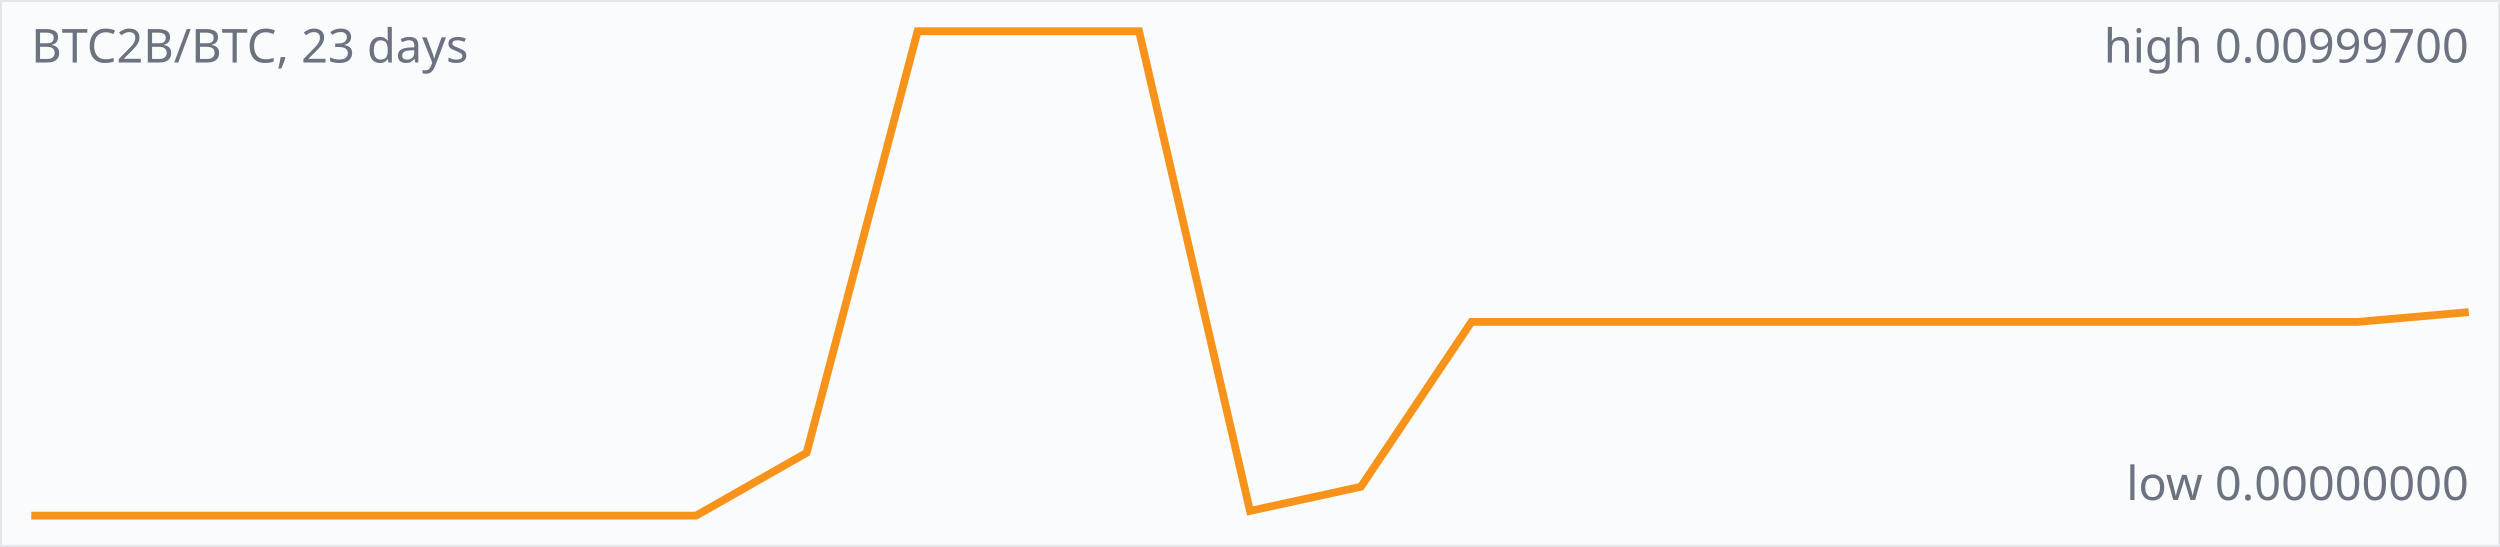
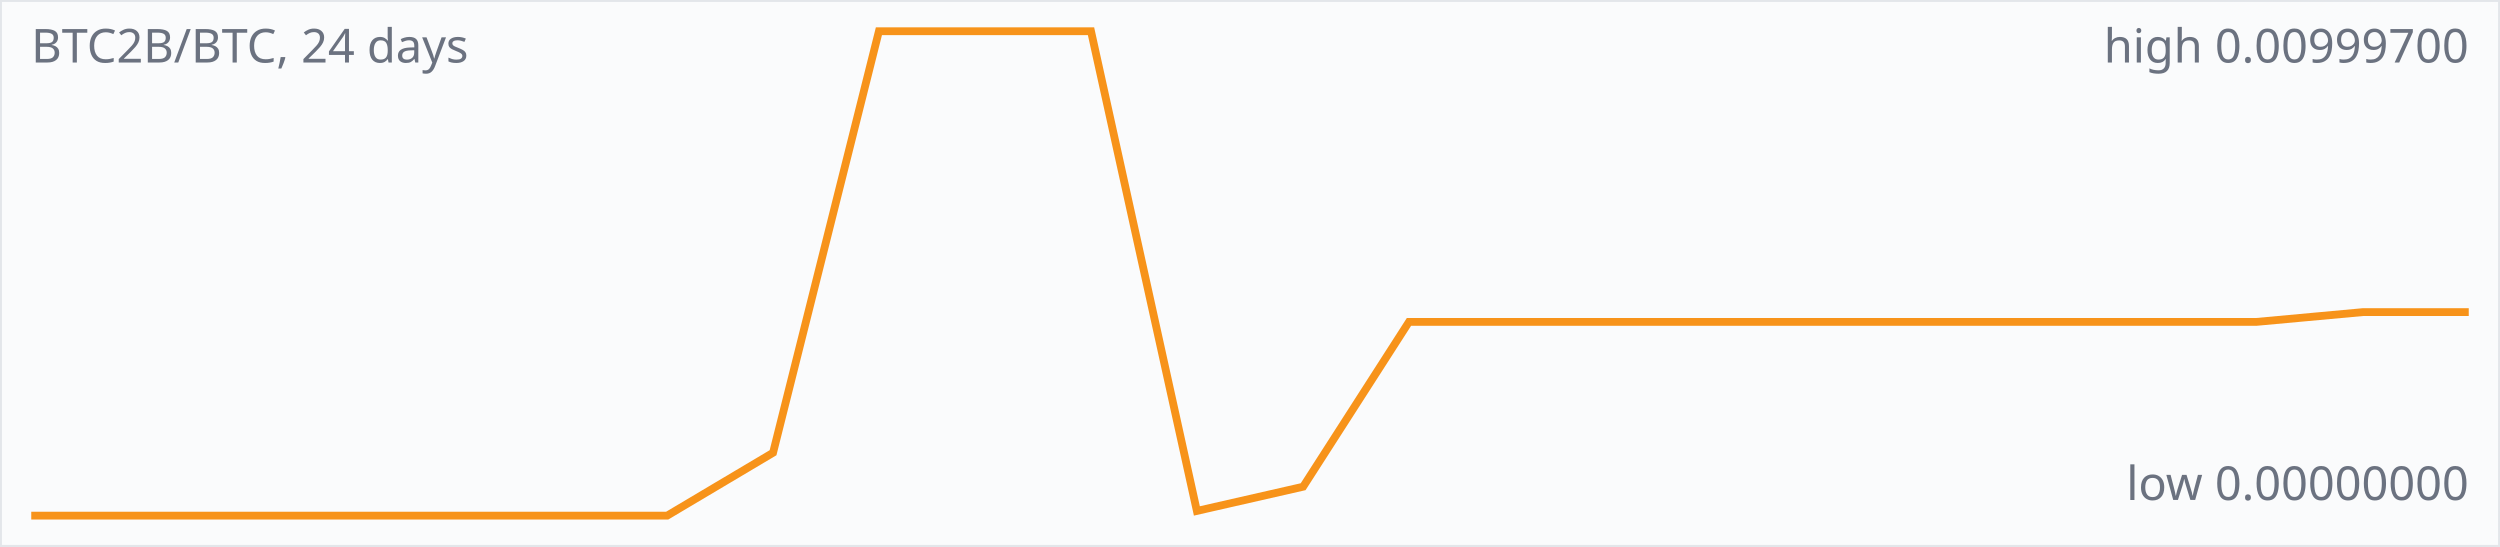
<svg xmlns="http://www.w3.org/2000/svg" viewBox="0 0 640 140" width="640" height="140" font-family="sans-serif">
  <rect x="0" y="0" width="640" height="140" fill="#fafbfc" stroke="#e3e6ea" />
-   <polyline fill="none" stroke="#f7931a" stroke-width="2" points="8.0,132.0 36.4,132.0 64.7,132.0 93.1,132.0 121.5,132.0 149.8,132.0 178.2,132.0 206.5,115.9 234.9,8.0 263.3,8.0 291.6,8.0 320.0,130.8 348.4,124.6 376.7,82.4 405.1,82.4 433.5,82.4 461.8,82.4 490.2,82.4 518.5,82.4 546.9,82.4 575.3,82.4 603.6,82.4 632.0,79.9" />
-   <text x="8" y="16" font-size="12" fill="#6b7280">BTC2B/BTC, 23 days</text>
+   <polyline fill="none" stroke="#f7931a" stroke-width="2" points="8.0,132.0 35.1,132.0 62.3,132.0 89.4,132.0 116.5,132.0 143.7,132.0 170.8,132.0 197.9,115.9 225.0,8.0 252.2,8.0 279.3,8.0 306.4,130.8 333.6,124.6 360.7,82.4 387.8,82.4 415.0,82.4 442.1,82.4 469.2,82.4 496.3,82.4 523.5,82.4 550.6,82.4 577.7,82.4 604.9,79.9 632.0,79.9" />
+   <text x="8" y="16" font-size="12" fill="#6b7280">BTC2B/BTC, 24 days</text>
  <text x="632" y="16" text-anchor="end" font-size="12" fill="#6b7280">high 0.00999700</text>
  <text x="632" y="128" text-anchor="end" font-size="12" fill="#6b7280">low 0.00000000</text>
</svg>
